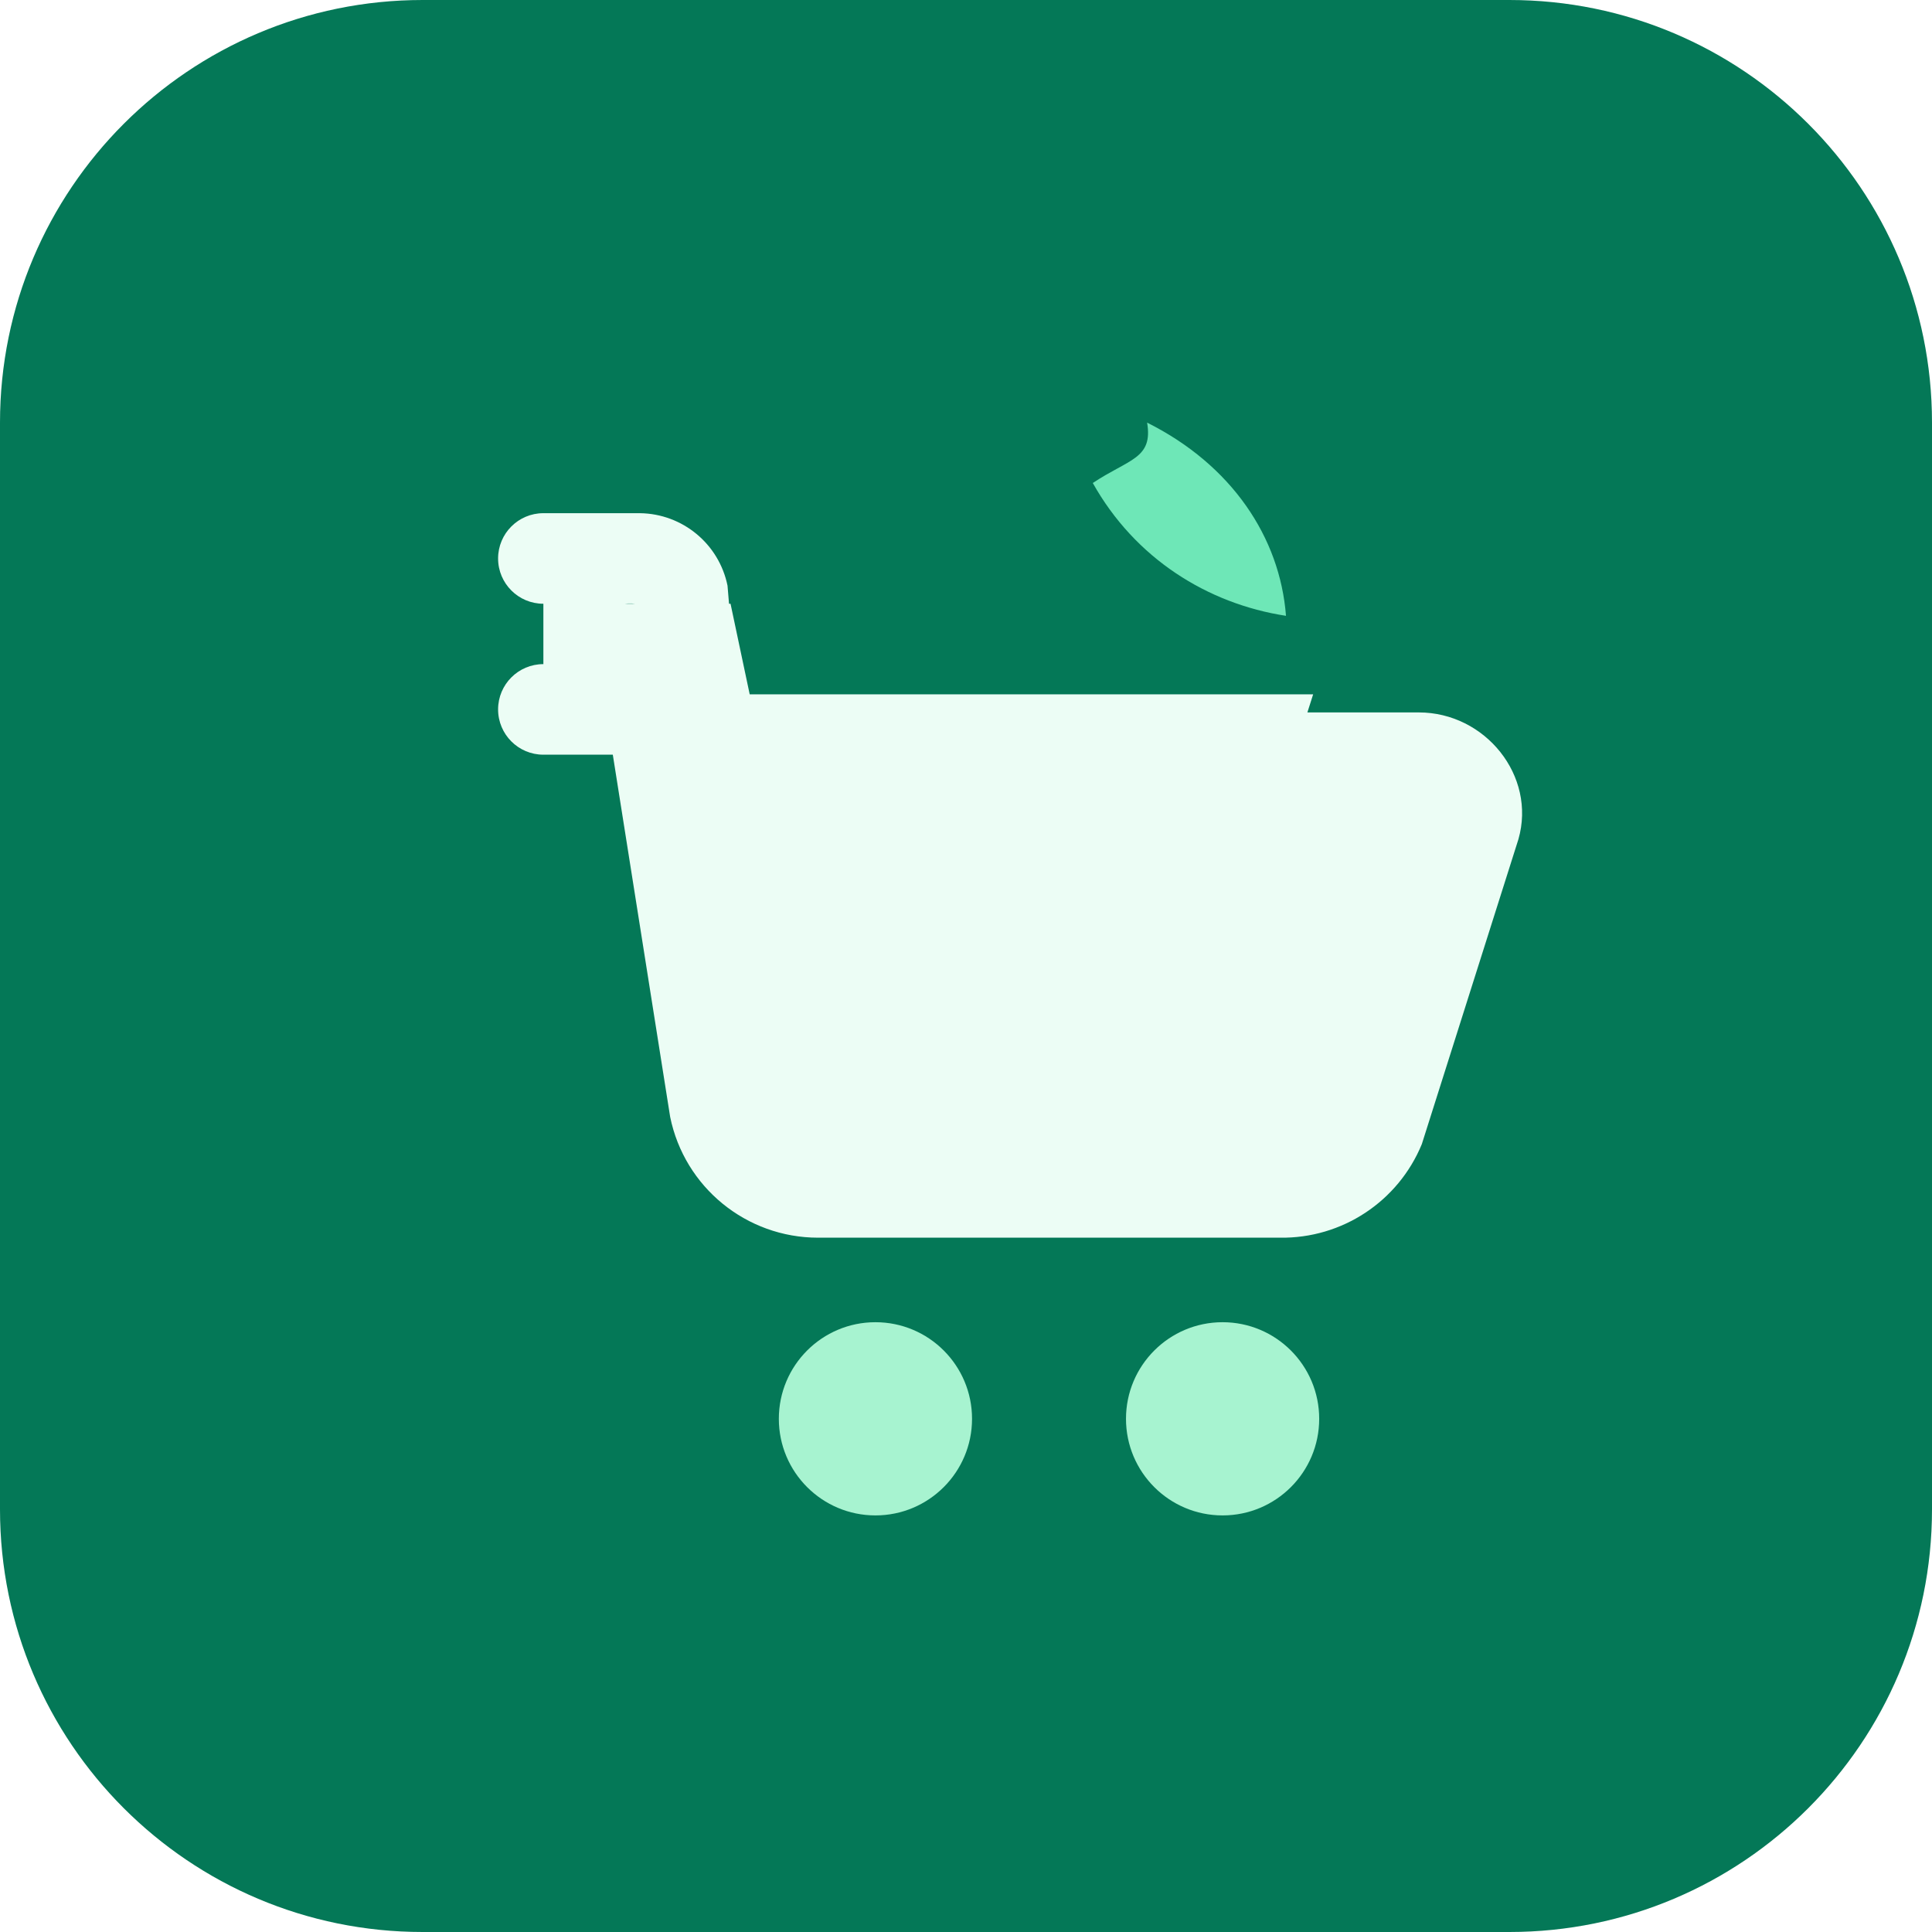
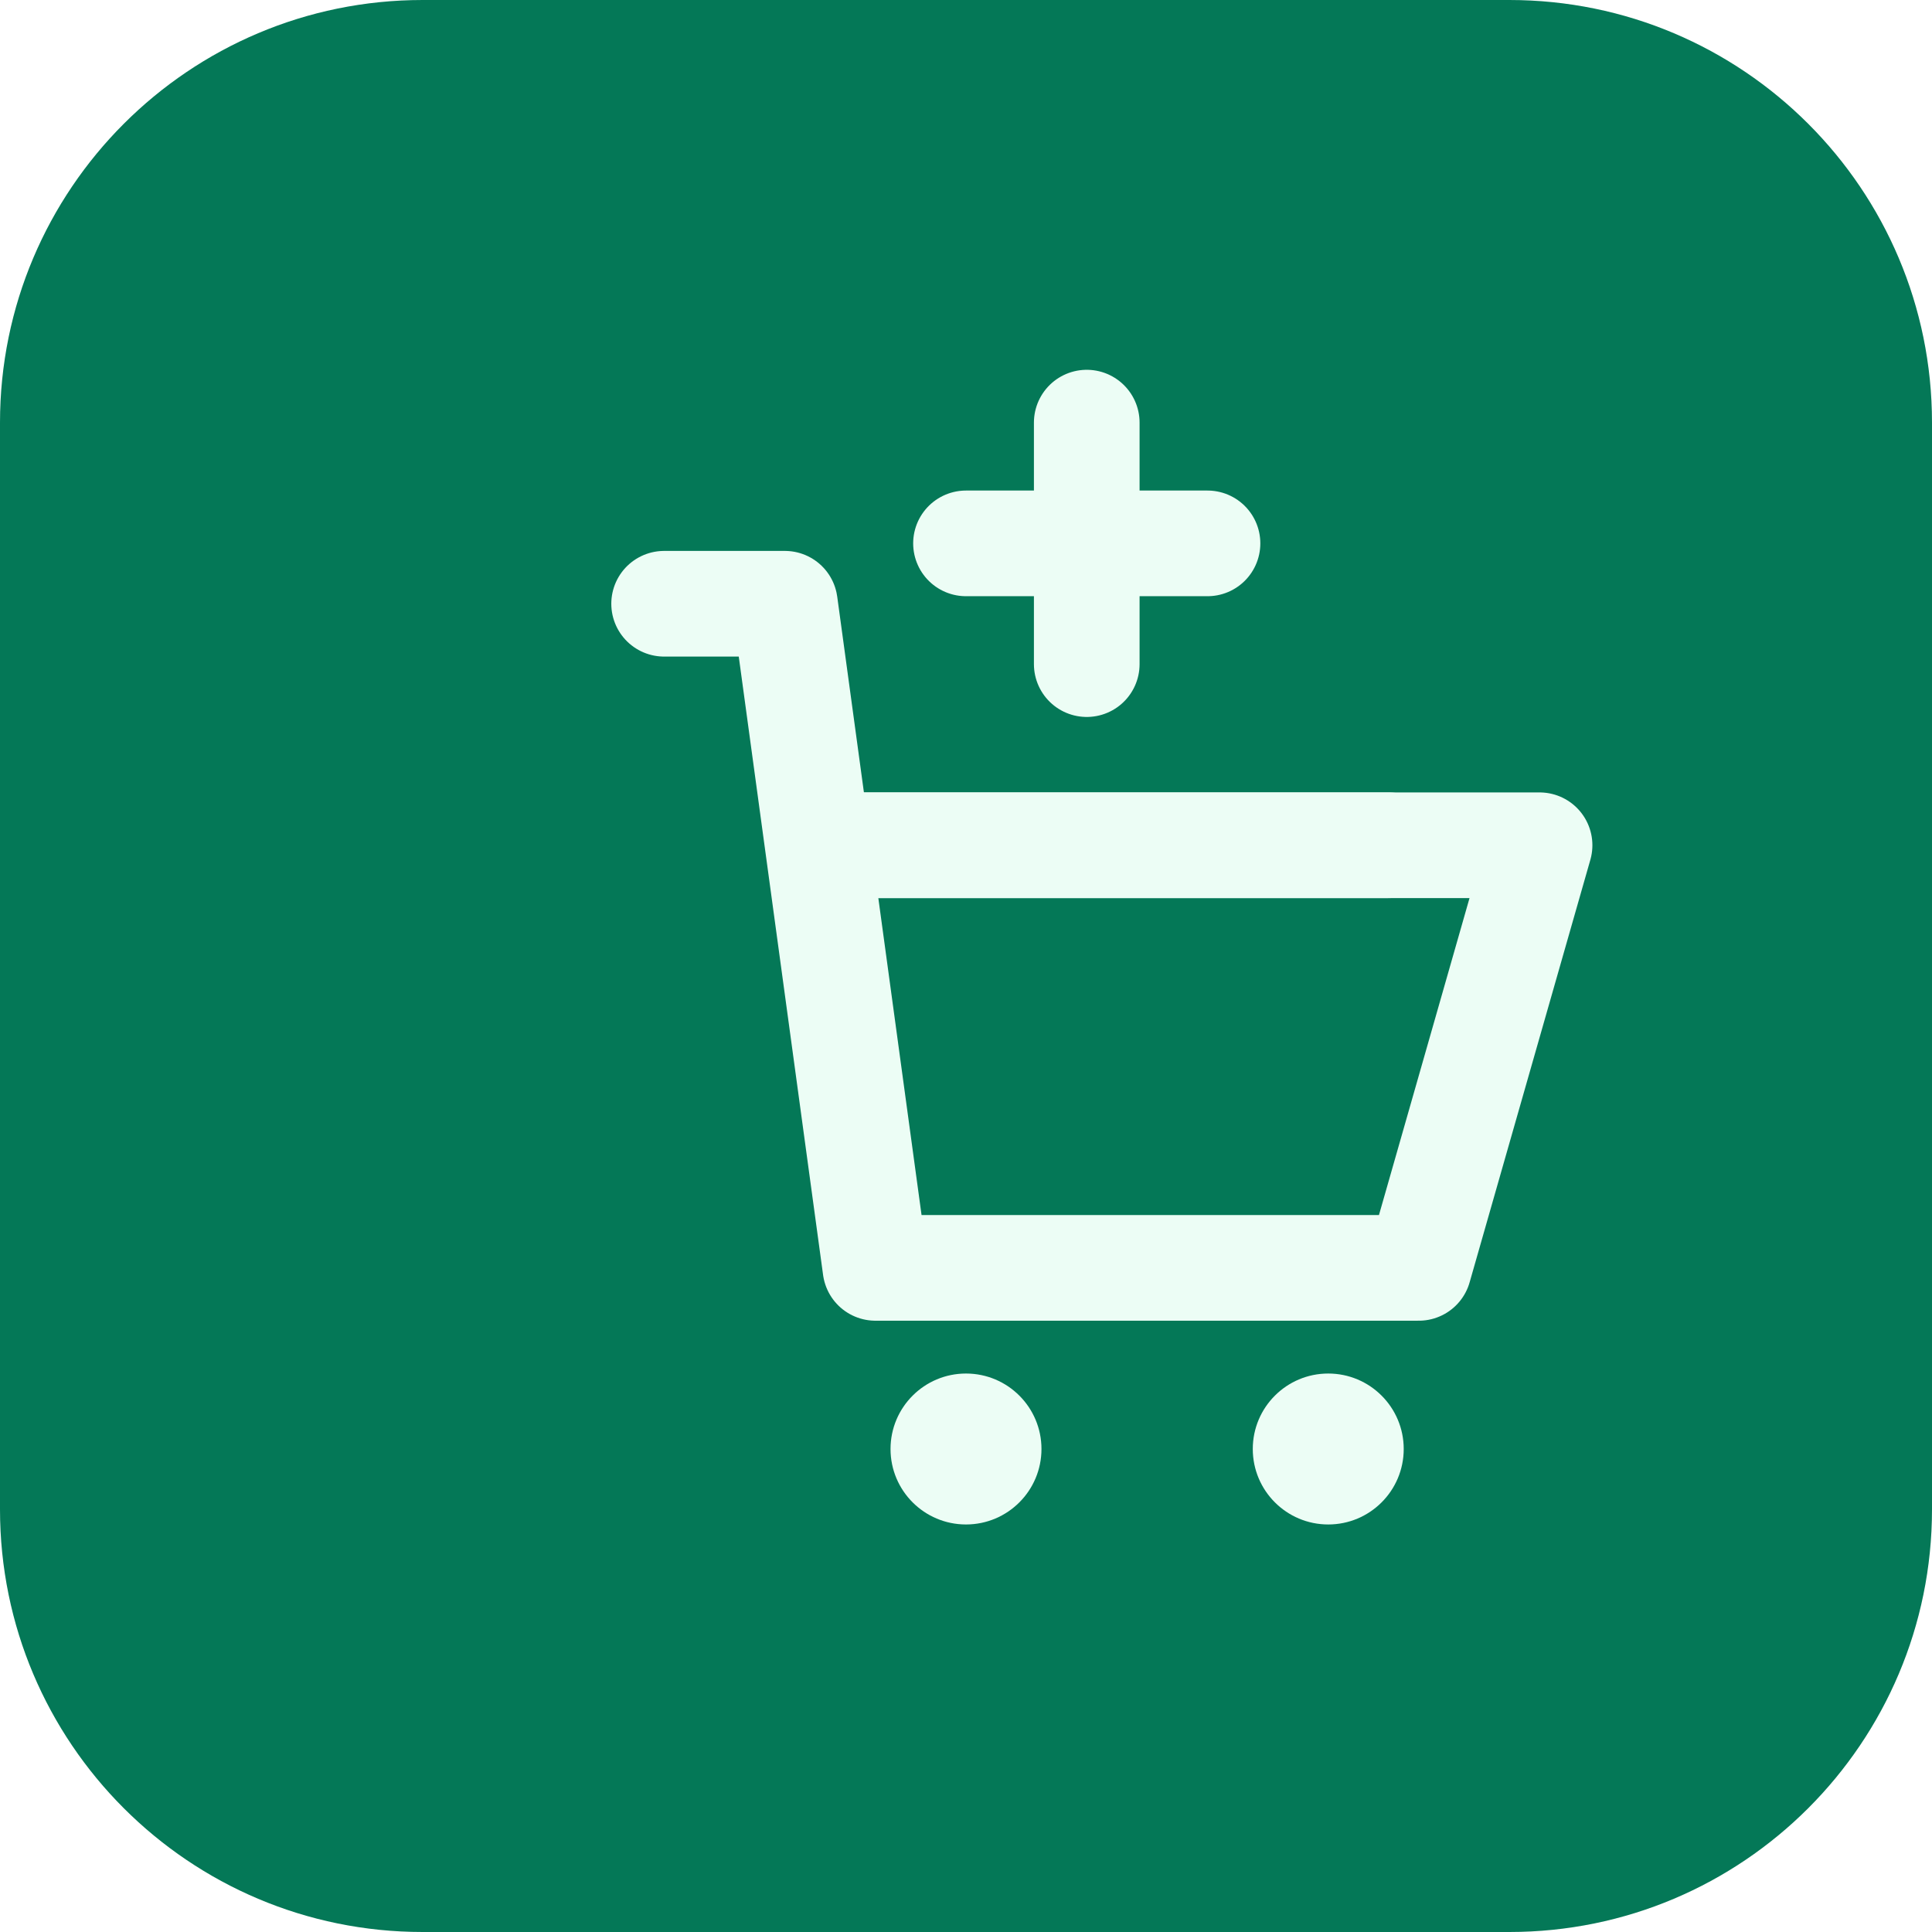
<svg xmlns="http://www.w3.org/2000/svg" viewBox="0 0 64 64" role="img" aria-label="FreshCart">
  <rect width="64" height="64" rx="14" fill="#047857" />
-   <path d="M18 20h6.2l1.1 5.2h22.2c1.1 0 1.9 1.1 1.6 2.1l-3.2 10.1a2 2 0 0 1-1.9 1.4H27.1a2 2 0 0 1-2-1.6L22.2 20.8A1.5 1.5 0 0 0 20.7 20H18a1.5 1.5 0 1 1 0-3h3.2a3 3 0 0 1 2.9 2.4L24.4 23h19.1l-.7 2.2H26.1l1.4 7.2h14.8l1.9-6H27.2l-.6-2.8h20.4c2.2 0 3.9 2.1 3.3 4.2l-3.2 10.1A5 5 0 0 1 42.4 41H27.1a5 5 0 0 1-4.9-4L20.3 25H18a1.5 1.5 0 1 1 0-3z" fill="#ECFDF5" />
-   <circle cx="29" cy="47" r="3.2" fill="#A7F3D0" />
-   <circle cx="40.5" cy="47" r="3.2" fill="#A7F3D0" />
-   <path d="M38 14c2.8 1.4 4.4 3.8 4.6 6.4-2.6-.4-5-1.9-6.4-4.4 1.2-.8 2-.8 1.8-2z" fill="#6EE7B7" />
+   <g fill="none" stroke="#ECFDF5" stroke-width="3.5" stroke-linecap="round" stroke-linejoin="round">
+     <path d="M22 20h4l3 22h18l4-14H28" />
+     <path d="M28 28h18" />
+     <circle cx="32" cy="48" r="2.5" fill="#ECFDF5" stroke="none" />
+     <circle cx="44" cy="48" r="2.5" fill="#ECFDF5" stroke="none" />
+     <path d="M36 14v8" />
+     <path d="M32 18h8" />
+   </g>
</svg>
